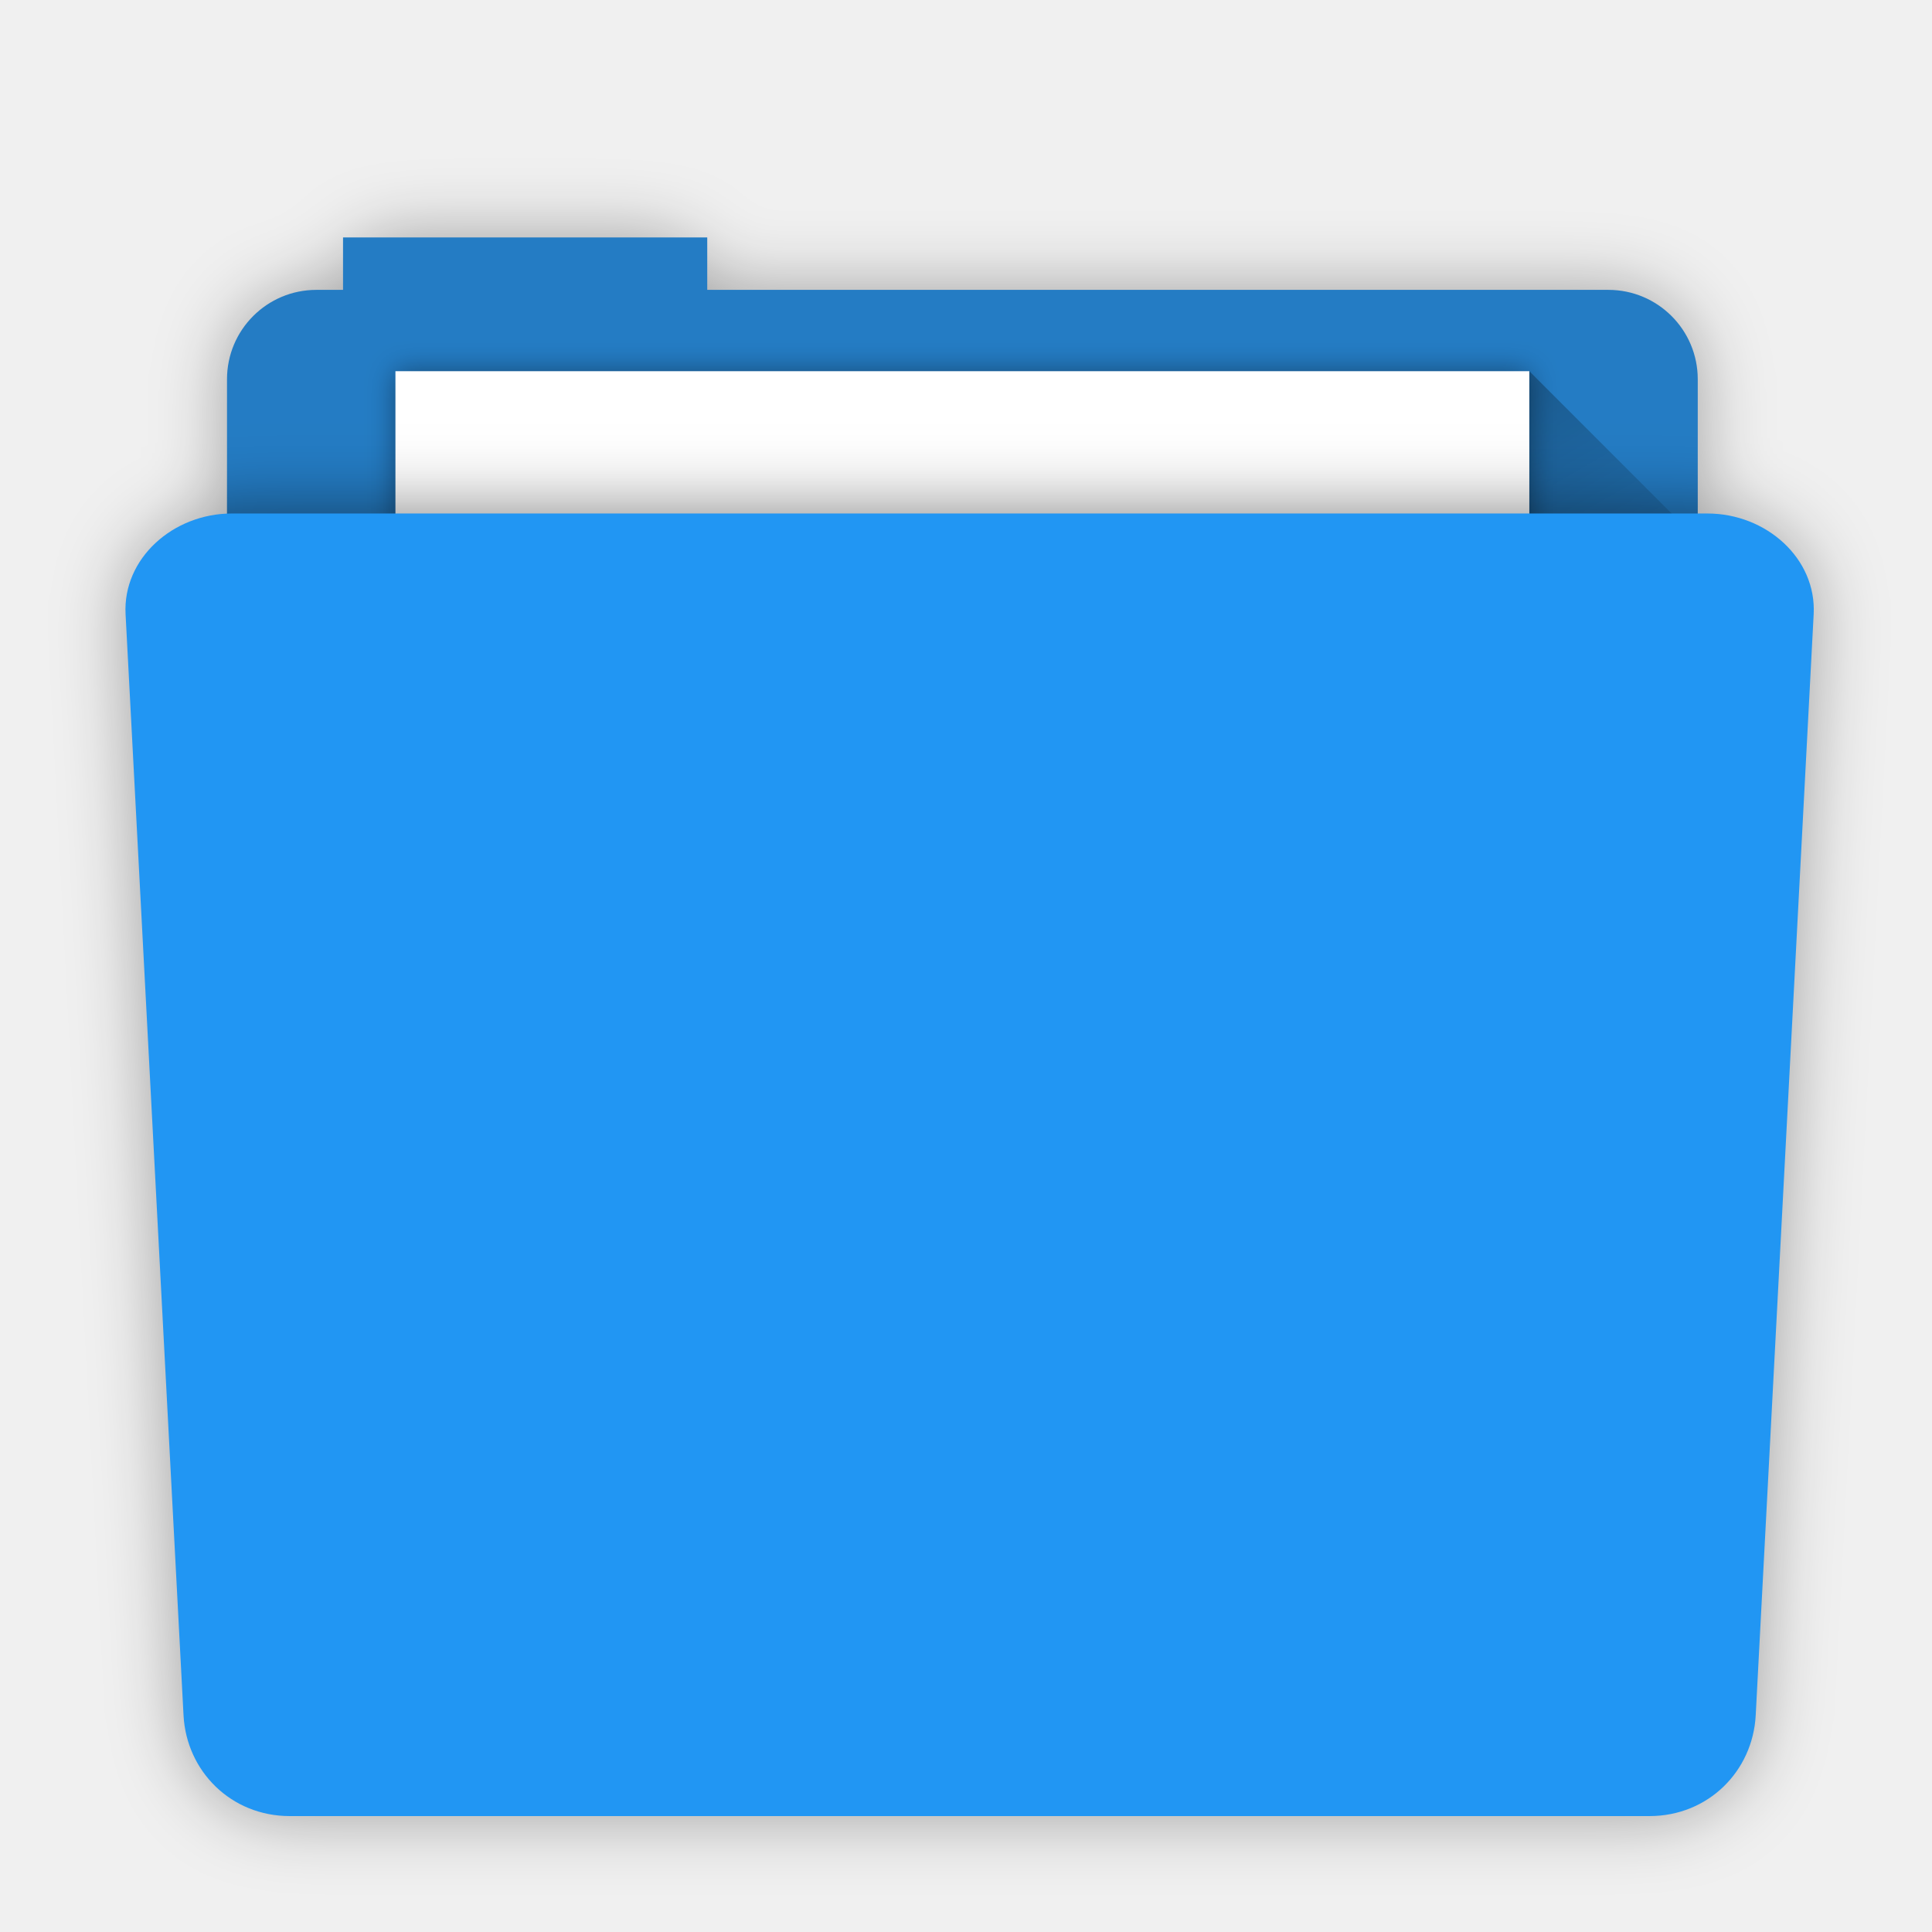
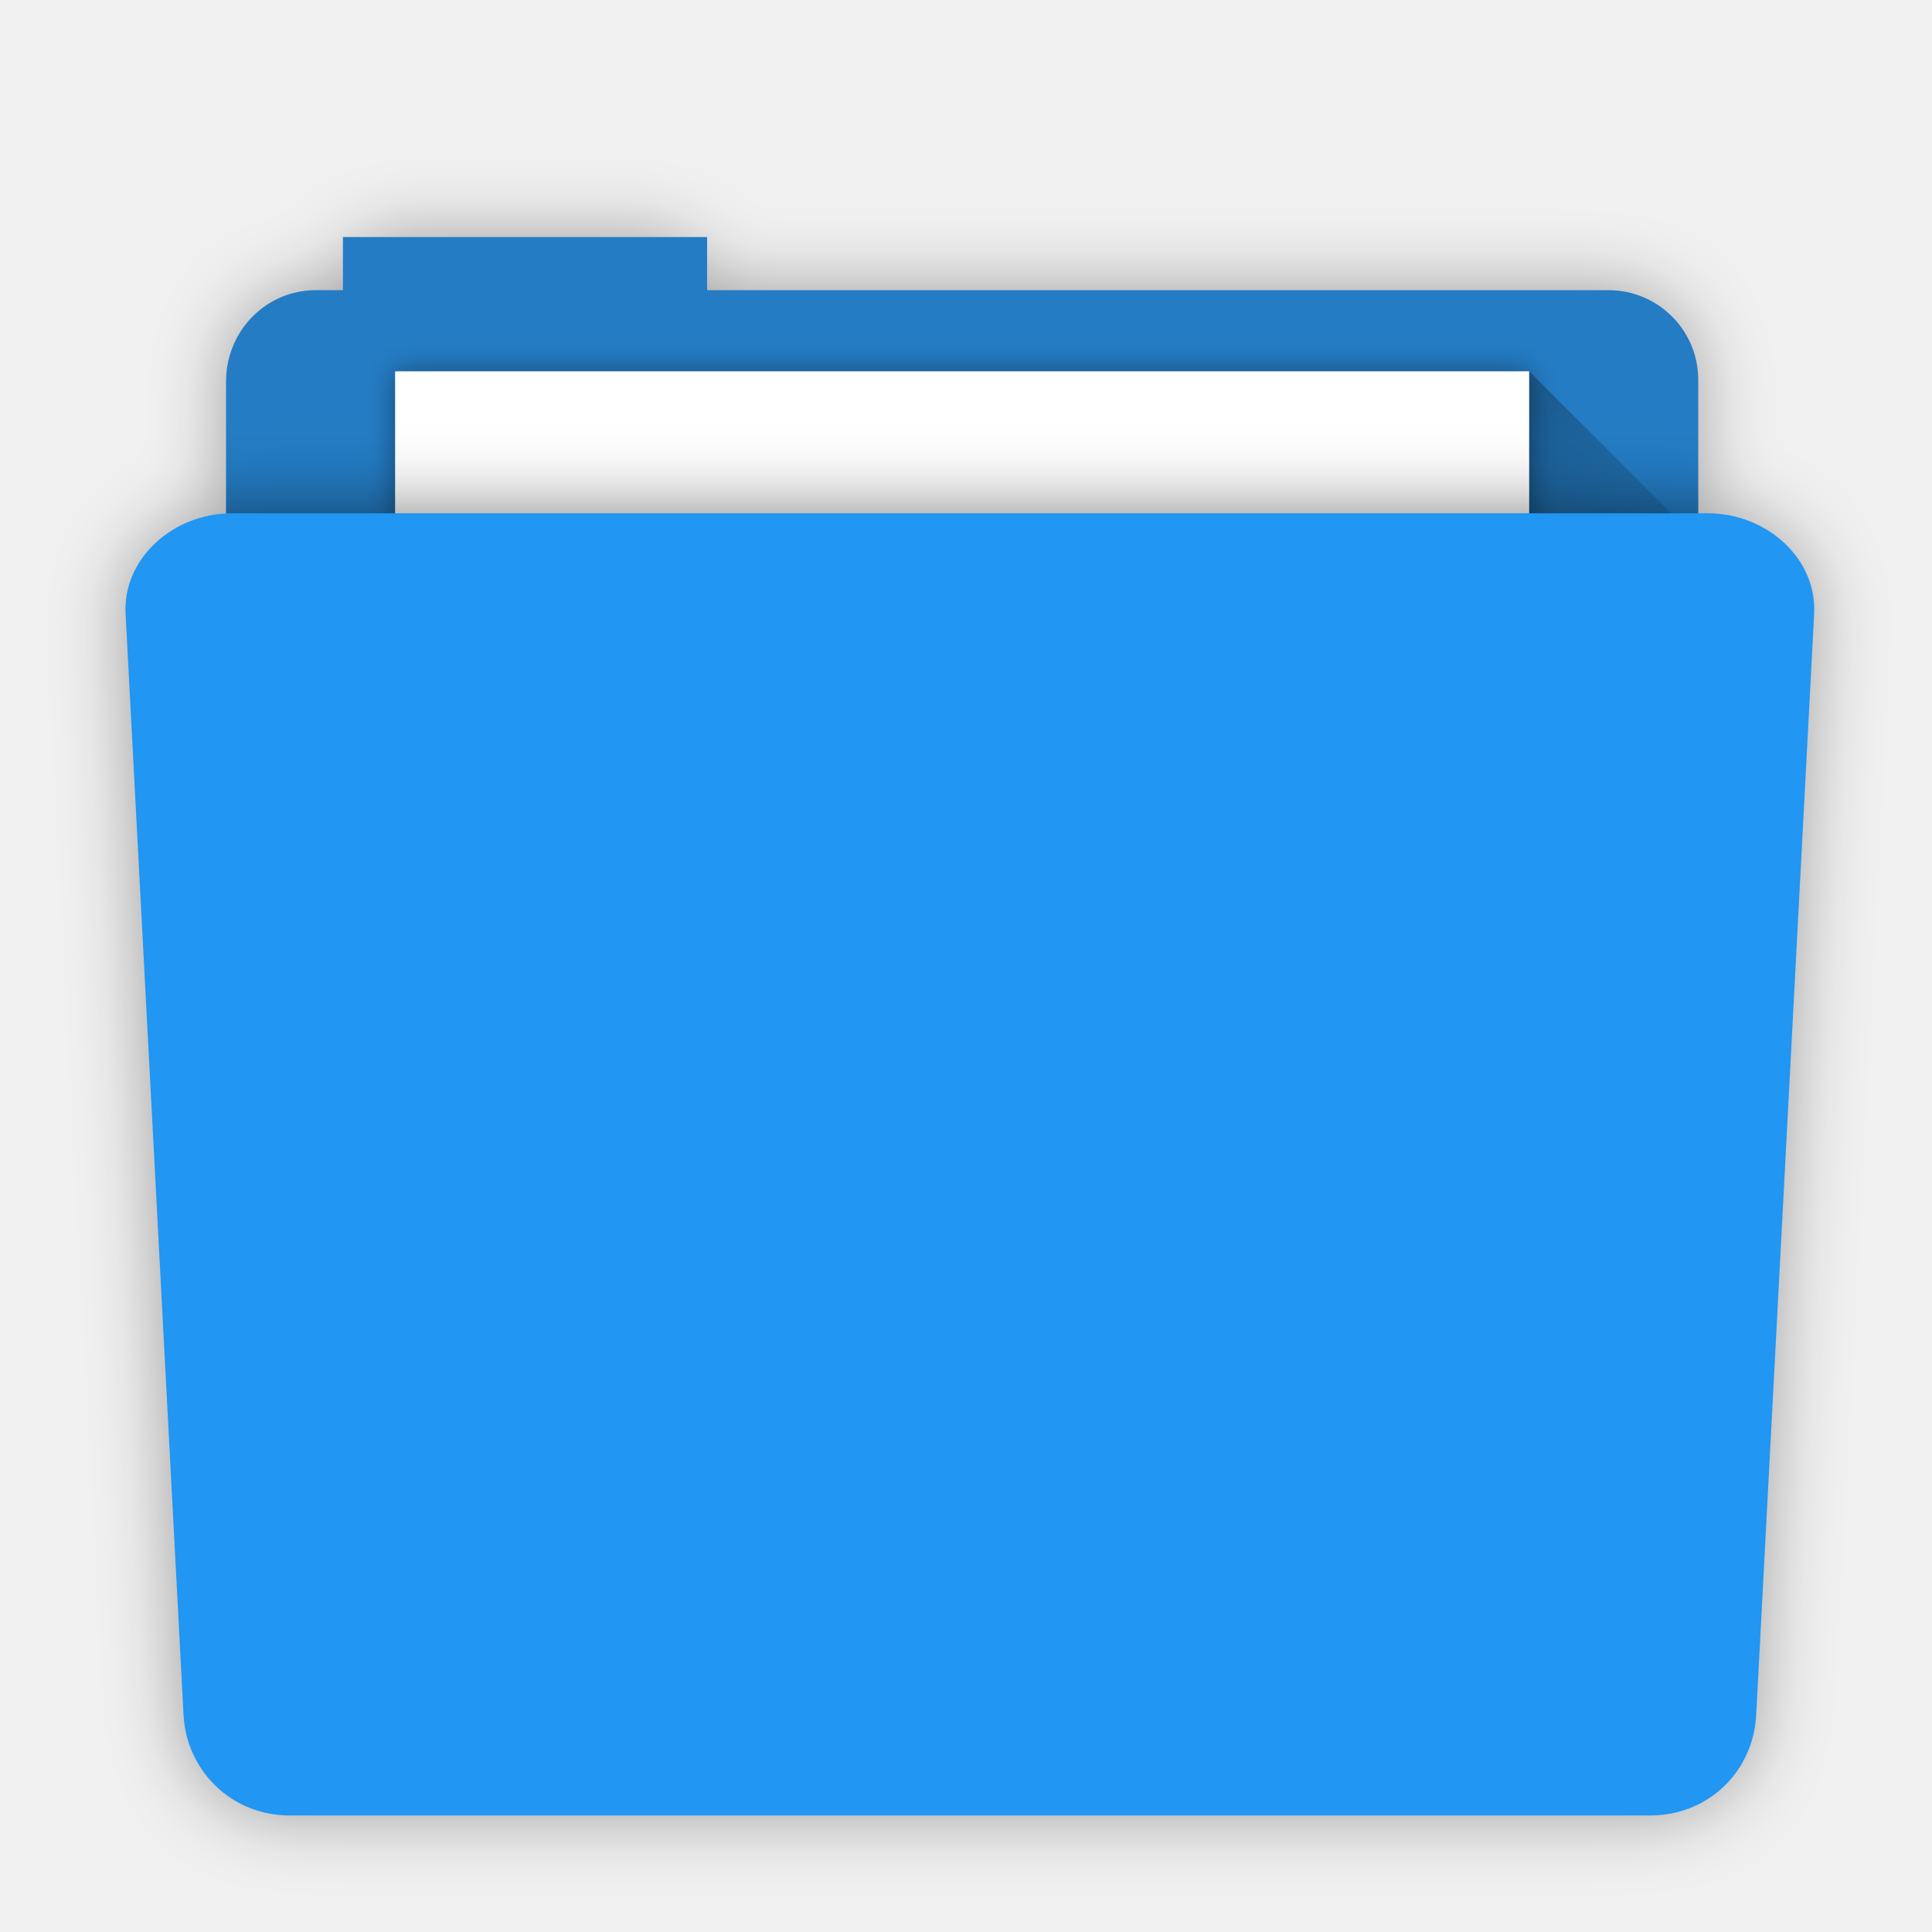
- <svg xmlns="http://www.w3.org/2000/svg" xmlns:xlink="http://www.w3.org/1999/xlink" width="200" height="200" viewBox="0 0 200 200" id="svg4258" version="1.1">
-   <defs id="defs4260">
-     <linearGradient id="linearGradient5064">
-       <stop style="stop-color:#000000;stop-opacity:1;" offset="0" id="stop5066" />
-       <stop style="stop-color:#000000;stop-opacity:0;" offset="1" id="stop5068" />
-     </linearGradient>
-     <linearGradient id="linearGradient8527">
-       <stop style="stop-color:#ffffff;stop-opacity:0.488" offset="0" id="stop8529" />
-       <stop style="stop-color:#ffffff;stop-opacity:0" offset="1" id="stop8531" />
-     </linearGradient>
-     <linearGradient id="linearGradient7586">
-       <stop style="stop-color:#f4800c;stop-opacity:1" offset="0" id="stop7588" />
-       <stop style="stop-color:#dc7918;stop-opacity:1" offset="1" id="stop7590" />
-     </linearGradient>
-     <clipPath clipPathUnits="userSpaceOnUse" id="clipPath4278">
-       <path style="fill:#e1e1e1;fill-opacity:1;stroke:none" d="m 300,196 c -2.216,0 -4,1.784 -4,4 l 0,72 c 0,2.216 1.784,4 4,4 l 56,0 c 2.216,0 4,-1.784 4,-4 l 0,-52 -24,-24 z" id="path4280" />
-     </clipPath>
-     <clipPath clipPathUnits="userSpaceOnUse" id="clipPath4088">
-       <ellipse ry="15.672" rx="17.318" cy="253.672" cx="180.318" style="opacity:0.2;fill:#257db1;fill-opacity:1;stroke:none" id="path4090" transform="matrix(0.9816278,0,0,1.084764,2.99466,55.82614)" />
-     </clipPath>
-     <clipPath clipPathUnits="userSpaceOnUse" id="clipPath4125">
-       <path style="fill:#0286c2;fill-opacity:1;stroke:none" d="m 180,242 -4,4 0,18 c 0,1.108 -0.892,2 -2,2 l -20,0 c -1.108,0 -2,-0.892 -2,-2 l 0,-20 c 0,-1.108 0.892,-2 2,-2 l 14,0 6,0 6,0 z" id="path4127" />
-     </clipPath>
-     <clipPath clipPathUnits="userSpaceOnUse" id="clipPath4125-5">
-       <path style="fill:#0286c2;fill-opacity:1;stroke:none" d="m 180,242 -4,4 0,18 c 0,1.108 -0.892,2 -2,2 l -20,0 c -1.108,0 -2,-0.892 -2,-2 l 0,-20 c 0,-1.108 0.892,-2 2,-2 l 14,0 6,0 6,0 z" id="path4127-9" />
-     </clipPath>
-     <clipPath clipPathUnits="userSpaceOnUse" id="clipPath7870">
-       <path style="fill:url(#linearGradient7874);fill-opacity:1;fill-rule:evenodd;stroke:none;stroke-width:1px;stroke-linecap:butt;stroke-linejoin:miter;stroke-opacity:1" d="m 25.146,986.469 c 0,0 -0.619,-5.436 2.386,-7.248 3.005,-1.812 21.089,-9.278 25.107,-10.355 4.017,-1.076 10.664,-0.533 13.61,10.465 2.947,10.998 8.751,48.875 9.282,53.03 0.53,4.154 0.087,6.985 -4.156,10.256 -4.243,3.27 -4.264,-0.458 -6.057,4.354 l -24.13,0 c -3.801,0 -4.587,-3.473 -5.48,-6.806 -0.893,-3.333 -4.685,-22.097 -4.685,-22.097 0,0 -6.541,-30.052 -5.878,-31.599 z" id="path7872" />
-     </clipPath>
-     <linearGradient xlink:href="#linearGradient7586" id="linearGradient7874" gradientUnits="userSpaceOnUse" x1="32.042" y1="1020.133" x2="53.764" y2="1015.373" />
-     <clipPath clipPathUnits="userSpaceOnUse" id="clipPath7870-3">
-       <path style="fill:url(#linearGradient7874);fill-opacity:1;fill-rule:evenodd;stroke:none;stroke-width:1px;stroke-linecap:butt;stroke-linejoin:miter;stroke-opacity:1" d="m 25.146,986.469 c 0,0 -0.619,-5.436 2.386,-7.248 3.005,-1.812 21.089,-9.278 25.107,-10.355 4.017,-1.076 10.664,-0.533 13.61,10.465 2.947,10.998 8.751,48.875 9.282,53.03 0.53,4.154 0.087,6.985 -4.156,10.256 -4.243,3.27 -4.264,-0.458 -6.057,4.354 l -24.13,0 c -3.801,0 -4.587,-3.473 -5.48,-6.806 -0.893,-3.333 -4.685,-22.097 -4.685,-22.097 0,0 -6.541,-30.052 -5.878,-31.599 z" id="path7872-2" />
-     </clipPath>
-     <clipPath clipPathUnits="userSpaceOnUse" id="clipPath7870-3-7">
-       <path style="fill:url(#linearGradient7874);fill-opacity:1;fill-rule:evenodd;stroke:none;stroke-width:1px;stroke-linecap:butt;stroke-linejoin:miter;stroke-opacity:1" d="m 25.146,986.469 c 0,0 -0.619,-5.436 2.386,-7.248 3.005,-1.812 21.089,-9.278 25.107,-10.355 4.017,-1.076 10.664,-0.533 13.61,10.465 2.947,10.998 8.751,48.875 9.282,53.03 0.53,4.154 0.087,6.985 -4.156,10.256 -4.243,3.27 -4.264,-0.458 -6.057,4.354 l -24.13,0 c -3.801,0 -4.587,-3.473 -5.48,-6.806 -0.893,-3.333 -4.685,-22.097 -4.685,-22.097 0,0 -6.541,-30.052 -5.878,-31.599 z" id="path7872-2-0" />
-     </clipPath>
-     <clipPath clipPathUnits="userSpaceOnUse" id="clipPath7870-5">
-       <path style="fill:url(#linearGradient7874);fill-opacity:1;fill-rule:evenodd;stroke:none;stroke-width:1px;stroke-linecap:butt;stroke-linejoin:miter;stroke-opacity:1" d="m 25.146,986.469 c 0,0 -0.619,-5.436 2.386,-7.248 3.005,-1.812 21.089,-9.278 25.107,-10.355 4.017,-1.076 10.664,-0.533 13.61,10.465 2.947,10.998 8.751,48.875 9.282,53.03 0.53,4.154 0.087,6.985 -4.156,10.256 -4.243,3.27 -4.264,-0.458 -6.057,4.354 l -24.13,0 c -3.801,0 -4.587,-3.473 -5.48,-6.806 -0.893,-3.333 -4.685,-22.097 -4.685,-22.097 0,0 -6.541,-30.052 -5.878,-31.599 z" id="path7872-4" />
-     </clipPath>
-     <clipPath clipPathUnits="userSpaceOnUse" id="clipPath8459">
-       <rect style="opacity:1;fill:#ffffff;fill-opacity:1;stroke:none;stroke-width:5.2;stroke-miterlimit:4;stroke-dasharray:none;stroke-opacity:1" id="rect8461" width="342.914" height="342.992" x="362.29" y="-96.387" />
-     </clipPath>
-     <clipPath clipPathUnits="userSpaceOnUse" id="clipPath8589">
-       <rect style="opacity:1;fill:url(#radialGradient8593);fill-opacity:1;stroke:none;stroke-width:5.2;stroke-miterlimit:4;stroke-dasharray:none;stroke-opacity:1" id="rect8591" width="284.817" height="284.958" x="390.719" y="787.526" />
-     </clipPath>
-     <radialGradient xlink:href="#linearGradient8527" id="radialGradient8593" gradientUnits="userSpaceOnUse" gradientTransform="matrix(0.9846795,-0.832791,0.9543152,1.128368,-835.3253,311.7637)" cx="529.166" cy="999.238" fx="529.166" fy="999.238" r="142.408" />
-     <filter style="color-interpolation-filters:sRGB" id="filter4221" x="-0.053" width="1.106" y="-0.069" height="1.138">
-       <feGaussianBlur stdDeviation="3.87" id="feGaussianBlur4223" />
-     </filter>
-     <clipPath clipPathUnits="userSpaceOnUse" id="clipPath4240">
-       <rect style="opacity:1;fill:#247cc4;fill-opacity:1;stroke:none;stroke-width:5.2;stroke-miterlimit:4;stroke-dasharray:none;stroke-opacity:1" id="rect4242" width="152.25" height="48.75" x="23.5" y="882.37" ry="9.25" rx="9.25" />
-     </clipPath>
-     <filter style="color-interpolation-filters:sRGB" id="filter4291" x="-0.03" width="1.059" y="-0.055" height="1.11">
-       <feGaussianBlur stdDeviation="1.443" id="feGaussianBlur4293" />
-     </filter>
-     <clipPath clipPathUnits="userSpaceOnUse" id="clipPath4538">
-       <path style="fill:#247cc4;fill-opacity:1;fill-rule:evenodd;stroke:none;stroke-width:1px;stroke-linecap:butt;stroke-linejoin:miter;stroke-opacity:1" d="m 99.633,925.845 c -6.361,-0.047 -9.971,3.743 -11.496,5.812 -0.7,0.95 -1.006,3.483 -1.107,6.594 0.468,-0.586 1.029,-1.105 1.689,-1.527 2.688,-1.967 6.713,-1.108 8.631,1.529 1.254,-1.923 3.426,-3.383 5.779,-3.322 0.981,-0.028 1.966,0.088 2.91,0.359 5.12,1.518 7.47,7.915 5.678,12.703 -0.548,0.637 0.071,1.233 0.186,1.9 0.844,2.818 -0.615,5.857 -3.035,7.387 -2.801,1.879 -6.054,2.93 -9.137,4.246 -2.8,1.081 -6.275,1.279 -8.68,-0.807 -1.291,-1.102 -2.735,-2.621 -2.479,-4.459 -0.433,-0.232 -0.833,-0.523 -1.191,-0.861 4.58e-4,0.595 -0.012,1.067 -0.055,1.309 -0.405,2.27 -8.999,12.16 -9.891,15.971 -0.892,3.81 -3.891,8.999 -4.945,10.863 -0.644,1.14 -1.166,1.949 -1.271,3.348 0.649,-0.319 1.367,-0.508 2.141,-0.523 0.712,-0.01 1.425,0.08 2.115,0.256 4.94,1.346 7.787,6.077 10.326,10.146 2.816,4.702 6.217,9.484 6.709,15.111 0.193,1.184 0.035,2.361 -0.387,3.439 5.127,-1.754 15.958,-2.332 19.396,-0.815 -0.958,-6.465 -0.686,-13.103 0.357,-19.543 0.554,-3.791 3.36,-7.823 7.486,-8.02 1.318,-0.06 2.602,0.492 3.598,1.332 1.478,0.869 1.526,3.117 3.242,3.604 1.806,-1.272 3.852,-2.841 6.232,-2.561 0.029,0.002 0.057,0.006 0.086,0.008 0.041,-0.315 0.068,-0.641 0.076,-0.984 0.229,-9.516 -4.413,-17.599 -8.426,-22.758 -4.013,-5.159 -6.823,-10.548 -7.912,-13.414 -1.089,-2.866 -1.006,-6.527 -1.492,-13.053 -0.486,-6.526 -1.804,-8.838 -3.77,-9.811 -4.496,-2.5 -8.259,-3.438 -11.365,-3.461 z m 3.521,12.795 c -1.19,0.072 -2.293,0.564 -2.758,1.691 -1.476,3.585 -1.074,4.773 -1.074,4.773 l 2.125,0.785 c 0,0 -0.479,-2.122 0.889,-3.256 1.368,-1.134 5.552,-0.797 3.607,4.863 l 1.523,0.729 c 2.398,-2.808 0.582,-7.676 -1.037,-8.768 -0.81,-0.546 -2.086,-0.891 -3.275,-0.818 z m -10.826,0.674 c -0.874,0.035 -1.729,0.511 -2.266,0.957 -1.074,0.892 -1.642,4.621 -0.143,7.479 l 1.055,-0.992 c -2.614,-4.155 0.749,-5.229 1.803,-4.52 1.054,0.709 1.277,2.736 1.277,2.736 l 1.338,0 c 0,0 0.527,-1.338 -0.689,-3.973 -0.608,-1.317 -1.501,-1.723 -2.375,-1.688 z m 11.508,3.346 -0.383,0.584 c 0.611,0.06 1.52,1.057 1.797,2.264 l 0.83,-0.371 c -0.828,-2.4 -2.244,-2.477 -2.244,-2.477 z m -11.551,0.223 -0.502,0.645 c 0.487,0.201 0.988,1.248 0.916,2.309 l 0.775,-0.102 c -0.086,-2.178 -1.189,-2.852 -1.189,-2.852 z m 2.914,2.988 c -0.588,0.009 -0.974,0.065 -1.004,0.156 -0.122,0.365 -1.499,1.643 -2.918,2.656 -1.419,1.013 -2.411,1.926 -2.066,3.061 0.345,1.135 0.811,0.526 1.398,1.215 0.588,0.689 1.702,3.02 6.262,2.209 4.56,-0.811 6.486,-1.964 8.432,-3.16 1.946,-1.196 1.459,0.505 0.709,0.951 -0.75,0.446 -5.755,2.149 -7.559,2.98 -1.804,0.831 -4.013,0.406 -5.371,0.426 -1.358,0.02 -1.096,0.324 -0.184,0.811 0.608,0.486 0.629,1.621 2.898,1.52 2.27,-0.101 11.594,-3.992 12.283,-5.613 0.689,-1.621 0.405,-2.533 -0.305,-3.121 -0.709,-0.588 -3.87,-0.913 -5.775,-2.514 -1.429,-1.201 -5.036,-1.604 -6.801,-1.576 z m -21.588,44.162 c -1.404,0.052 -2.259,1.139 -2.121,2.895 0.315,4.013 -2.694,6.304 -5.617,5.588 -2.924,-0.717 -4.73,0.287 -2.953,3.353 1.777,3.067 1.003,5.619 0.43,6.564 -0.573,0.946 -3.153,2.666 0.717,3.641 2.44,0.562 5.1,3.248 18.273,4.424 13.174,1.175 3.223,-13.424 -1.535,-20.762 -2.676,-4.127 -5.388,-5.77 -7.193,-5.703 z m 45.75,0.584 c -1.916,-0.006 -4.129,2.81 -4.439,8.814 -0.452,8.733 -1.77,26.353 9.051,18.748 10.821,-7.605 11.781,-11.262 13.613,-12.969 2.864,-2.779 -0.23,-2.977 -1.199,-3.51 -0.969,-0.532 -2.916,-2.354 -2.91,-5.898 0.006,-3.545 -2.059,-3.512 -4.232,-1.43 -2.174,2.082 -5.927,1.602 -7.66,-2.031 -0.542,-1.135 -1.352,-1.722 -2.223,-1.725 z" id="path4540" />
-     </clipPath>
-     <clipPath clipPathUnits="userSpaceOnUse" id="clipPath4605">
-       <path style="fill:#247cc4;fill-opacity:1;fill-rule:evenodd;stroke:none;stroke-width:1px;stroke-linecap:butt;stroke-linejoin:miter;stroke-opacity:1" d="m 99.633,73.482 c -6.361,-0.047 -9.971,3.743 -11.496,5.812 -0.7,0.95 -1.006,3.483 -1.107,6.594 0.468,-0.586 1.029,-1.105 1.689,-1.527 2.688,-1.967 6.713,-1.108 8.631,1.529 1.254,-1.923 3.426,-3.383 5.779,-3.322 0.981,-0.028 1.966,0.088 2.91,0.359 5.12,1.518 7.47,7.915 5.678,12.703 -0.548,0.637 0.071,1.233 0.186,1.9 0.844,2.818 -0.615,5.857 -3.035,7.387 -2.801,1.879 -6.054,2.93 -9.137,4.246 -2.8,1.081 -6.275,1.279 -8.68,-0.807 -1.291,-1.102 -2.735,-2.621 -2.479,-4.459 -0.433,-0.232 -0.833,-0.523 -1.191,-0.861 4.58e-4,0.595 -0.012,1.067 -0.055,1.309 -0.405,2.27 -8.999,12.16 -9.891,15.971 -0.892,3.81 -3.891,8.999 -4.945,10.863 -0.644,1.14 -1.166,1.949 -1.271,3.348 0.649,-0.319 1.367,-0.508 2.141,-0.523 0.712,-0.01 1.425,0.08 2.115,0.256 4.94,1.346 7.787,6.077 10.326,10.146 2.816,4.702 6.217,9.484 6.709,15.111 0.193,1.184 0.035,2.361 -0.387,3.439 5.127,-1.754 15.958,-2.332 19.396,-0.815 -0.958,-6.465 -0.686,-13.103 0.357,-19.543 0.554,-3.791 3.36,-7.823 7.486,-8.02 1.318,-0.06 2.602,0.492 3.598,1.332 1.478,0.869 1.526,3.117 3.242,3.604 1.806,-1.272 3.852,-2.841 6.232,-2.561 0.029,0.002 0.057,0.006 0.086,0.008 0.041,-0.315 0.068,-0.641 0.076,-0.984 0.229,-9.516 -4.413,-17.599 -8.426,-22.758 -4.013,-5.159 -6.823,-10.548 -7.912,-13.414 -1.089,-2.866 -1.006,-6.527 -1.492,-13.053 -0.486,-6.526 -1.804,-8.838 -3.77,-9.811 -4.496,-2.5 -8.259,-3.438 -11.365,-3.461 z m 3.521,12.795 c -1.19,0.072 -2.293,0.564 -2.758,1.691 -1.476,3.585 -1.074,4.773 -1.074,4.773 l 2.125,0.785 c 0,0 -0.479,-2.122 0.889,-3.256 1.368,-1.134 5.552,-0.797 3.607,4.863 l 1.523,0.729 c 2.398,-2.808 0.582,-7.676 -1.037,-8.768 -0.81,-0.546 -2.086,-0.891 -3.275,-0.818 z m -10.826,0.674 c -0.874,0.035 -1.729,0.511 -2.266,0.957 -1.074,0.892 -1.642,4.621 -0.143,7.479 l 1.055,-0.992 c -2.614,-4.155 0.749,-5.229 1.803,-4.52 1.054,0.709 1.277,2.736 1.277,2.736 l 1.338,0 c 0,0 0.527,-1.338 -0.689,-3.973 -0.608,-1.317 -1.501,-1.723 -2.375,-1.688 z m 11.508,3.346 -0.383,0.584 c 0.611,0.06 1.52,1.057 1.797,2.264 l 0.83,-0.371 c -0.828,-2.4 -2.244,-2.477 -2.244,-2.477 z m -11.551,0.223 -0.502,0.645 c 0.487,0.201 0.988,1.248 0.916,2.309 l 0.775,-0.102 c -0.086,-2.178 -1.189,-2.852 -1.189,-2.852 z m 2.914,2.988 c -0.588,0.009 -0.974,0.065 -1.004,0.156 -0.122,0.365 -1.499,1.643 -2.918,2.656 -1.419,1.013 -2.411,1.926 -2.066,3.061 0.345,1.135 0.811,0.526 1.398,1.215 0.588,0.689 1.702,3.02 6.262,2.209 4.56,-0.811 6.486,-1.964 8.432,-3.16 1.946,-1.196 1.459,0.505 0.709,0.951 -0.75,0.446 -5.755,2.149 -7.559,2.98 -1.804,0.831 -4.013,0.406 -5.371,0.426 -1.358,0.02 -1.096,0.324 -0.184,0.811 0.608,0.486 0.629,1.621 2.898,1.52 2.27,-0.101 11.594,-3.992 12.283,-5.613 0.689,-1.621 0.405,-2.533 -0.305,-3.121 C 107.066,97.01 103.905,96.685 102,95.084 100.571,93.883 96.964,93.48 95.199,93.508 Z m -21.588,44.162 c -1.404,0.052 -2.259,1.139 -2.121,2.895 0.315,4.013 -2.694,6.304 -5.617,5.588 -2.924,-0.717 -4.73,0.287 -2.953,3.353 1.777,3.067 1.003,5.619 0.43,6.564 -0.573,0.946 -3.153,2.666 0.717,3.641 2.44,0.562 5.1,3.248 18.273,4.424 13.174,1.175 3.223,-13.424 -1.535,-20.762 -2.676,-4.127 -5.388,-5.77 -7.193,-5.703 z m 45.75,0.584 c -1.916,-0.006 -4.129,2.81 -4.439,8.814 -0.452,8.733 -1.77,26.353 9.051,18.748 10.821,-7.605 11.781,-11.262 13.613,-12.969 2.864,-2.779 -0.23,-2.977 -1.199,-3.51 -0.969,-0.532 -2.916,-2.354 -2.91,-5.898 0.006,-3.545 -2.059,-3.512 -4.232,-1.43 -2.174,2.082 -5.927,1.602 -7.66,-2.031 -0.542,-1.135 -1.352,-1.722 -2.223,-1.725 z" id="path4607" />
-     </clipPath>
-     <linearGradient xlink:href="#linearGradient5064" id="linearGradient5070" x1="158.315" y1="890.788" x2="175.75" y2="920.987" gradientUnits="userSpaceOnUse" />
-     <filter style="color-interpolation-filters:sRGB" id="filter5234" x="-0.051" width="1.102" y="-0.055" height="1.109">
-       <feGaussianBlur stdDeviation="3.72" id="feGaussianBlur5236" />
-     </filter>
-   </defs>
+ <svg xmlns="http://www.w3.org/2000/svg" xmlns:xlink="http://www.w3.org/1999/xlink" version="1.1" id="svg4258" x="0px" y="0px" viewBox="-439 861 200 200" style="enable-background:new -439 861 200 200;" xml:space="preserve">
+   <style type="text/css">
+ 	.st0{opacity:0.335;filter:url(#filter5234);enable-background:new    ;}
+ 	.st1{fill:#247CC4;}
+ 	.st2{opacity:0.411;filter:url(#filter4291);enable-background:new    ;}
+ 	.st3{opacity:0.27;fill:url(#path5062_1_);enable-background:new    ;}
+ 	.st4{fill:#FFFFFF;}
+ 	.st5{opacity:0.5;clip-path:url(#SVGID_2_);filter:url(#filter4221);enable-background:new    ;}
+ 	.st6{fill:#2196F3;}
+ </style>
+   <filter height="1.109" width="1.102" style="color-interpolation-filters:sRGB" y="-0.055" x="-0.051" id="filter5234">
+     <feGaussianBlur stdDeviation="3.72" id="feGaussianBlur5236" />
+   </filter>
+   <filter height="1.11" width="1.059" style="color-interpolation-filters:sRGB" y="-0.055" x="-0.03" id="filter4291">
+     <feGaussianBlur stdDeviation="1.443" id="feGaussianBlur4293" />
+   </filter>
+   <filter height="1.138" width="1.106" style="color-interpolation-filters:sRGB" y="-0.069" x="-0.053" id="filter4221">
+     <feGaussianBlur stdDeviation="3.87" id="feGaussianBlur4223" />
+   </filter>
  <g id="layer1" transform="translate(0,-852.3622)">
    <g id="g5494">
-       <path style="opacity:0.335;fill:#000000;fill-opacity:1;stroke:none;stroke-width:5.2;stroke-miterlimit:4;stroke-dasharray:none;stroke-opacity:1;filter:url(#filter5234)" d="M 41.225 24.58 C 38.156 24.58 35.675 26.977 35.525 30.008 L 32.75 30.008 C 27.625 30.008 23.5 34.133 23.5 39.258 L 23.5 53.182 C 17.625 53.429 12.705 57.976 13 63.586 L 19 177.572 C 19.304 183.342 23.906 188 30 188 L 170.75 188 C 176.844 188 181.446 183.342 181.75 177.572 L 187.75 63.586 C 188.054 57.816 182.844 53.158 176.75 53.158 L 175.75 53.158 L 175.75 39.258 C 175.75 34.133 171.625 30.008 166.5 30.008 L 73.199 30.008 C 73.05 26.977 70.567 24.58 67.498 24.58 L 41.225 24.58 z " transform="translate(0,852.3622)" id="rect4200-8" />
-       <rect style="opacity:1;fill:#247cc4;fill-opacity:1;stroke:none;stroke-width:5.2;stroke-miterlimit:4;stroke-dasharray:none;stroke-opacity:1" id="rect4200" width="152.25" height="48.75" x="23.5" y="882.37" ry="9.25" rx="9.25" />
-       <rect style="opacity:1;fill:#247cc4;fill-opacity:1;stroke:none;stroke-width:5.2;stroke-miterlimit:4;stroke-dasharray:none;stroke-opacity:1" id="rect4202" width="37.702" height="23.507" x="35.511" y="876.942" rx="0" ry="5.714" />
-       <rect style="opacity:0.411;fill:#000000;fill-opacity:1;stroke:none;stroke-width:5.2;stroke-miterlimit:4;stroke-dasharray:none;stroke-opacity:1;filter:url(#filter4291)" id="rect4204-2" width="117.38" height="62.971" x="40.935" y="890.788" ry="0" rx="0" />
-       <path style="fill:url(#linearGradient5070);fill-rule:evenodd;stroke:none;stroke-width:1px;stroke-linecap:butt;stroke-linejoin:miter;stroke-opacity:1;fill-opacity:1;opacity:0.27" d="m 158.315,890.788 17.435,17.435 -25,0 z" id="path5062" />
-       <rect style="opacity:1;fill:#ffffff;fill-opacity:1;stroke:none;stroke-width:5.2;stroke-miterlimit:4;stroke-dasharray:none;stroke-opacity:1" id="rect4204" width="117.38" height="62.971" x="40.935" y="890.788" ry="0" rx="0" />
-       <path style="opacity:0.5;fill:#000000;fill-opacity:1;stroke:none;stroke-width:5.2;stroke-miterlimit:4;stroke-dasharray:none;stroke-opacity:1;filter:url(#filter4221)" d="m 24,905.52 152.75,0 c 6.094,0 11.304,4.658 11,10.427 l -6,113.988 c -0.304,5.769 -4.906,10.427 -11,10.427 l -140.75,0 c -6.094,0 -10.696,-4.658 -11,-10.427 L 13,915.947 c -0.304,-5.769 4.906,-10.427 11,-10.427 z" id="rect4197-4" clip-path="url(#clipPath4240)" />
-       <path style="opacity:1;fill:#2196f3;fill-opacity:1;stroke:none;stroke-width:5.2;stroke-miterlimit:4;stroke-dasharray:none;stroke-opacity:1" d="m 24,905.52 152.75,0 c 6.094,0 11.304,4.658 11,10.427 l -6,113.988 c -0.304,5.769 -4.906,10.427 -11,10.427 l -140.75,0 c -6.094,0 -10.696,-4.658 -11,-10.427 L 13,915.947 c -0.304,-5.769 4.906,-10.427 11,-10.427 z" id="rect4197" />
+       <g id="rect4200-8" class="st0">
+         <path d="M-397.8,1737.9c-3.1,0-5.5,2.4-5.7,5.4h-2.8c-5.1,0-9.3,4.1-9.3,9.3v13.9c-5.9,0.2-10.8,4.8-10.5,10.4l6,114     c0.3,5.8,4.9,10.4,11,10.4h140.8c6.1,0,10.7-4.7,11-10.4l6-114c0.3-5.8-4.9-10.4-11-10.4h-1v-13.9c0-5.1-4.1-9.3-9.3-9.3h-93.3     c-0.1-3-2.6-5.4-5.7-5.4H-397.8z" />
+       </g>
+       <path id="rect4200" class="st1" d="M-406.3,1743.4h133.8c5.1,0,9.3,4.1,9.3,9.3v30.3c0,5.1-4.1,9.3-9.3,9.3h-133.8    c-5.1,0-9.3-4.1-9.3-9.3v-30.3C-415.5,1747.5-411.4,1743.4-406.3,1743.4z" />
+       <rect id="rect4202" x="-403.5" y="1737.9" class="st1" width="37.7" height="23.5" />
+       <g id="rect4204-2" class="st2">
+         <rect x="-398.1" y="1751.8" width="117.4" height="63" />
+       </g>
+       <linearGradient id="path5062_1_" gradientUnits="userSpaceOnUse" x1="-284.533" y1="1022.352" x2="-267.098" y2="992.154" gradientTransform="matrix(1 0 0 -1 0 2776.362)">
+         <stop offset="0" style="stop-color:#000000" />
+         <stop offset="1" style="stop-color:#000000;stop-opacity:0" />
+       </linearGradient>
+       <path id="path5062" class="st3" d="M-280.7,1751.8l17.4,17.4h-25L-280.7,1751.8z" />
+       <rect id="rect4204" x="-398.1" y="1751.8" class="st4" width="117.4" height="63" />
+       <g>
+         <defs>
+           <path id="SVGID_1_" d="M-406.3,1743.4h133.8c5.1,0,9.3,4.1,9.3,9.3v30.3c0,5.1-4.1,9.3-9.3,9.3h-133.8c-5.1,0-9.3-4.1-9.3-9.3      v-30.3C-415.5,1747.5-411.4,1743.4-406.3,1743.4z" />
+         </defs>
+         <clipPath id="SVGID_2_">
+           <use xlink:href="#SVGID_1_" style="overflow:visible;" />
+         </clipPath>
+         <g id="rect4197-4" class="st5">
+           <path d="M-415,1766.5h152.8c6.1,0,11.3,4.7,11,10.4l-6,114c-0.3,5.8-4.9,10.4-11,10.4H-409c-6.1,0-10.7-4.7-11-10.4l-6-114      C-426.3,1771.2-421.1,1766.5-415,1766.5z" />
+         </g>
+       </g>
+       <path id="rect4197" class="st6" d="M-415,1766.5h152.8    c6.1,0,11.3,4.7,11,10.4l-6,114c-0.3,5.8-4.9,10.4-11,10.4H-409c-6.1,0-10.7-4.7-11-10.4l-6-114    C-426.3,1771.2-421.1,1766.5-415,1766.5z" />
    </g>
  </g>
</svg>
